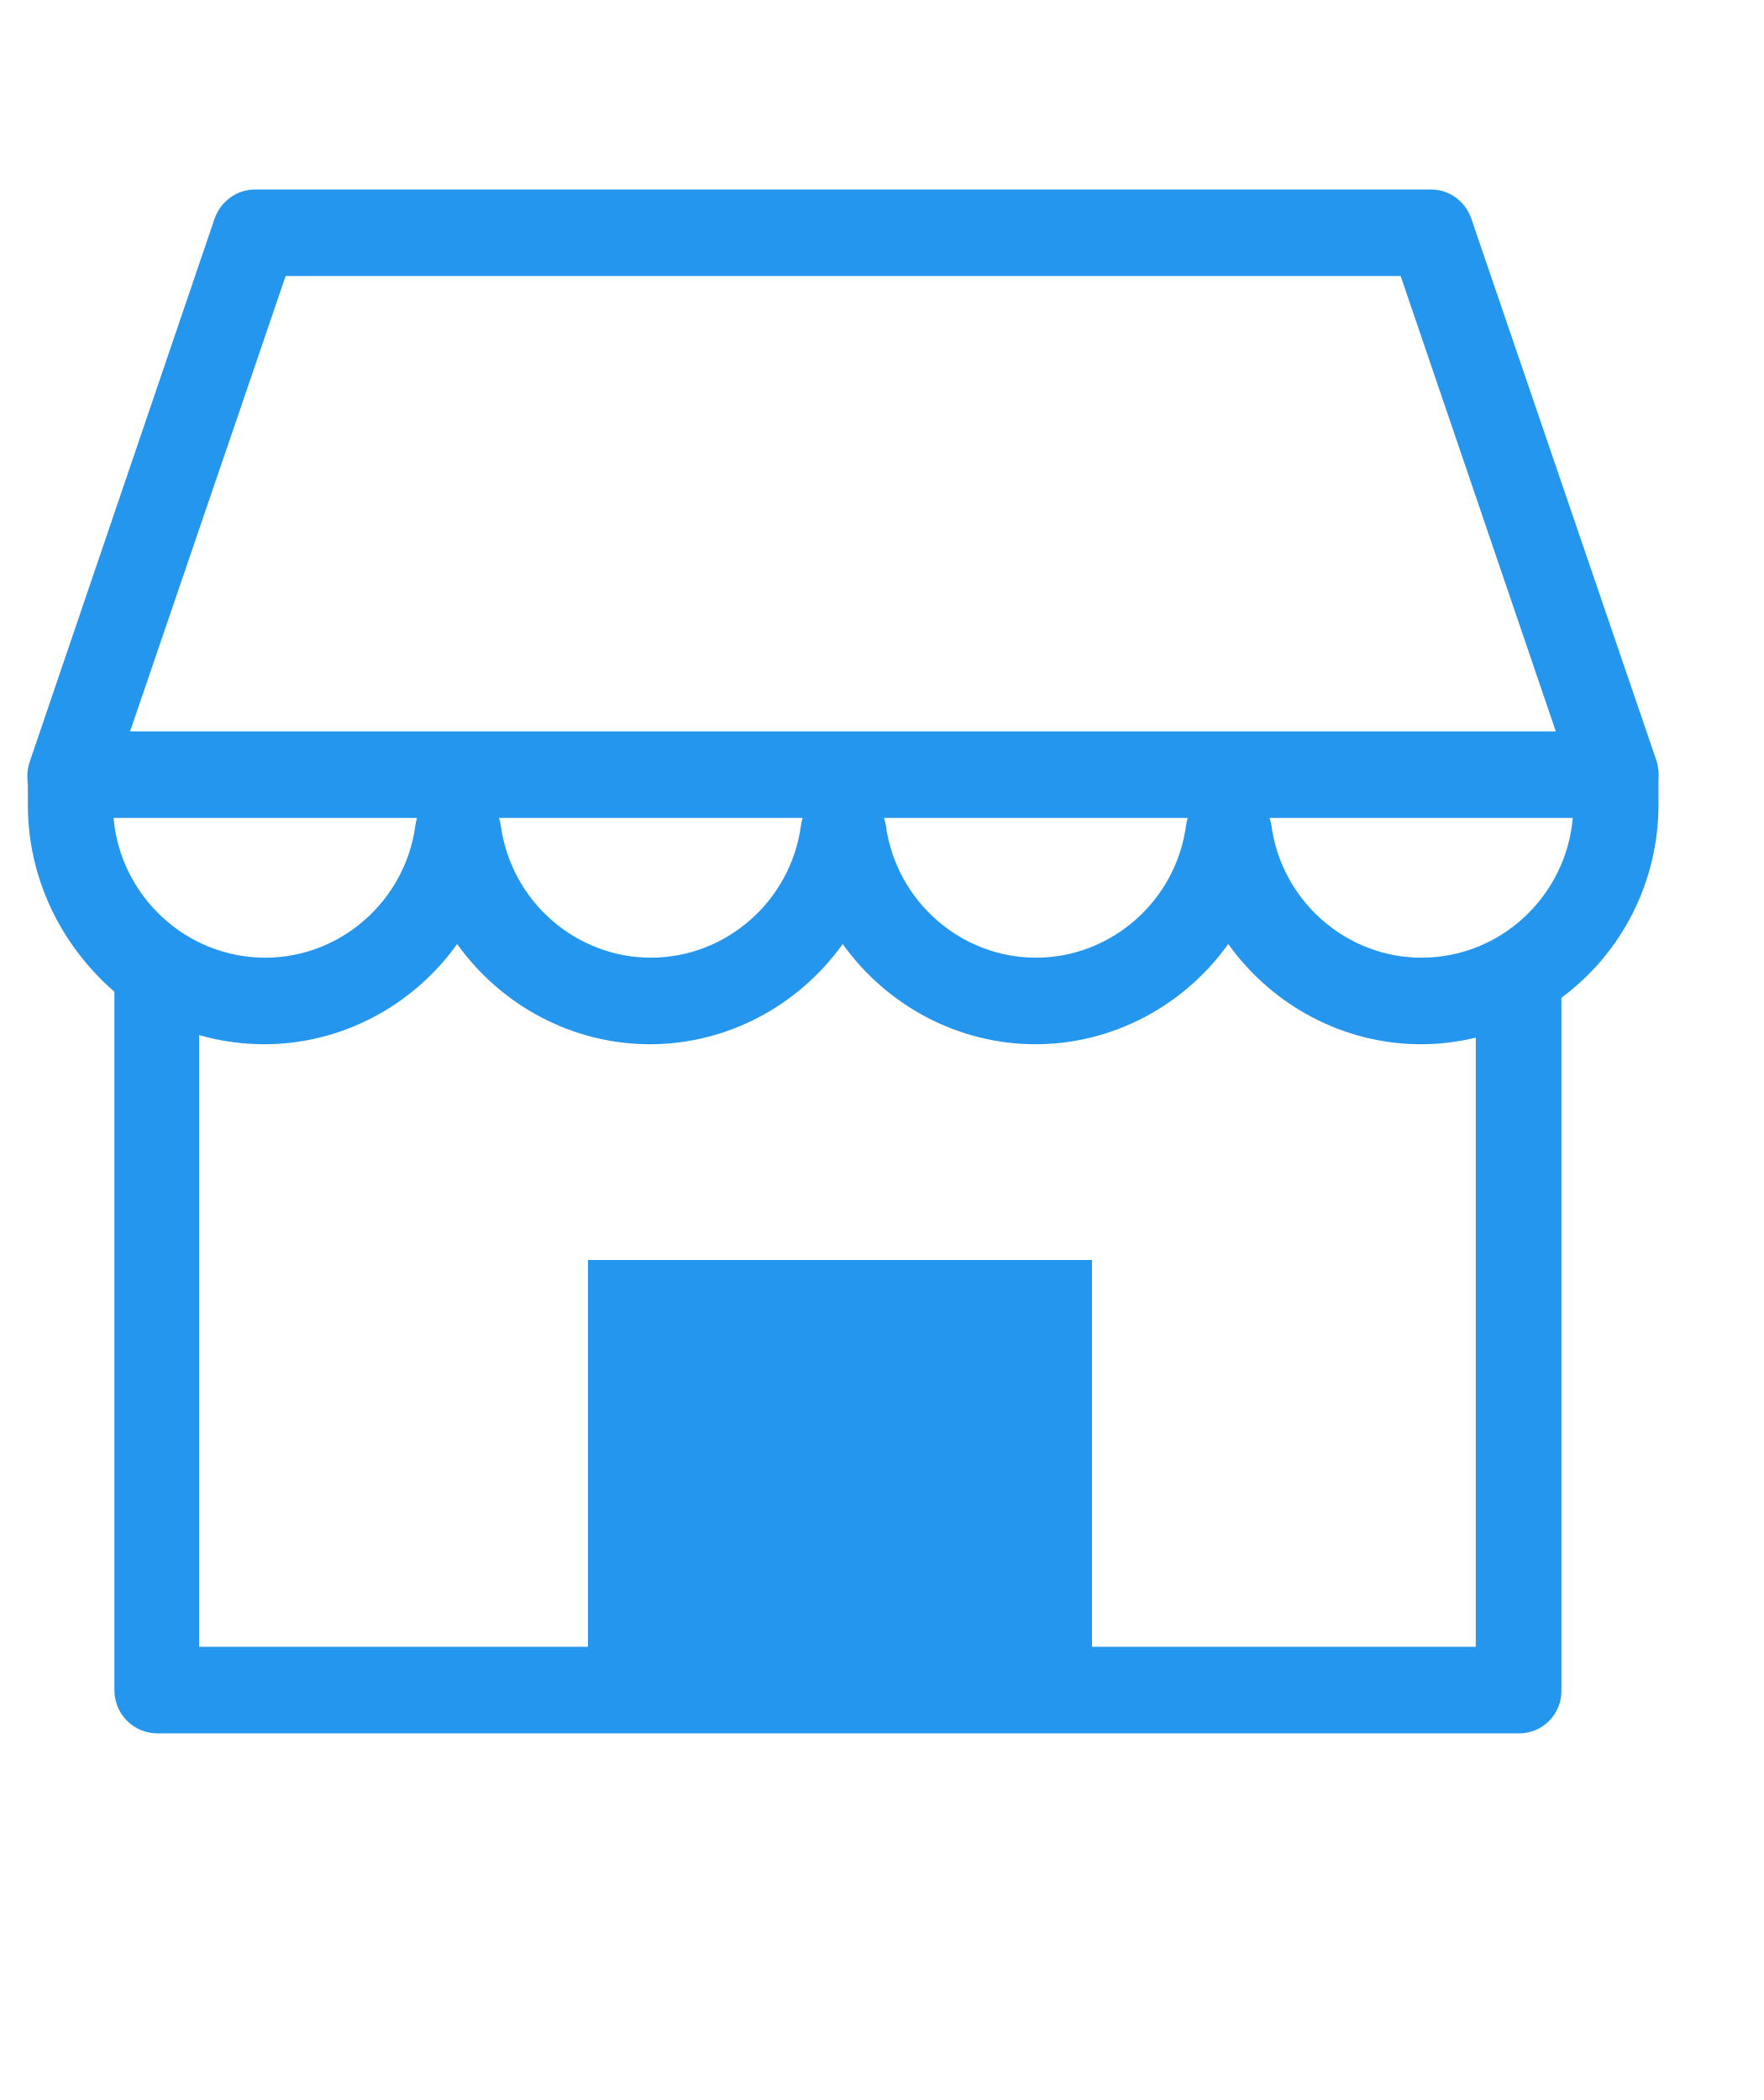
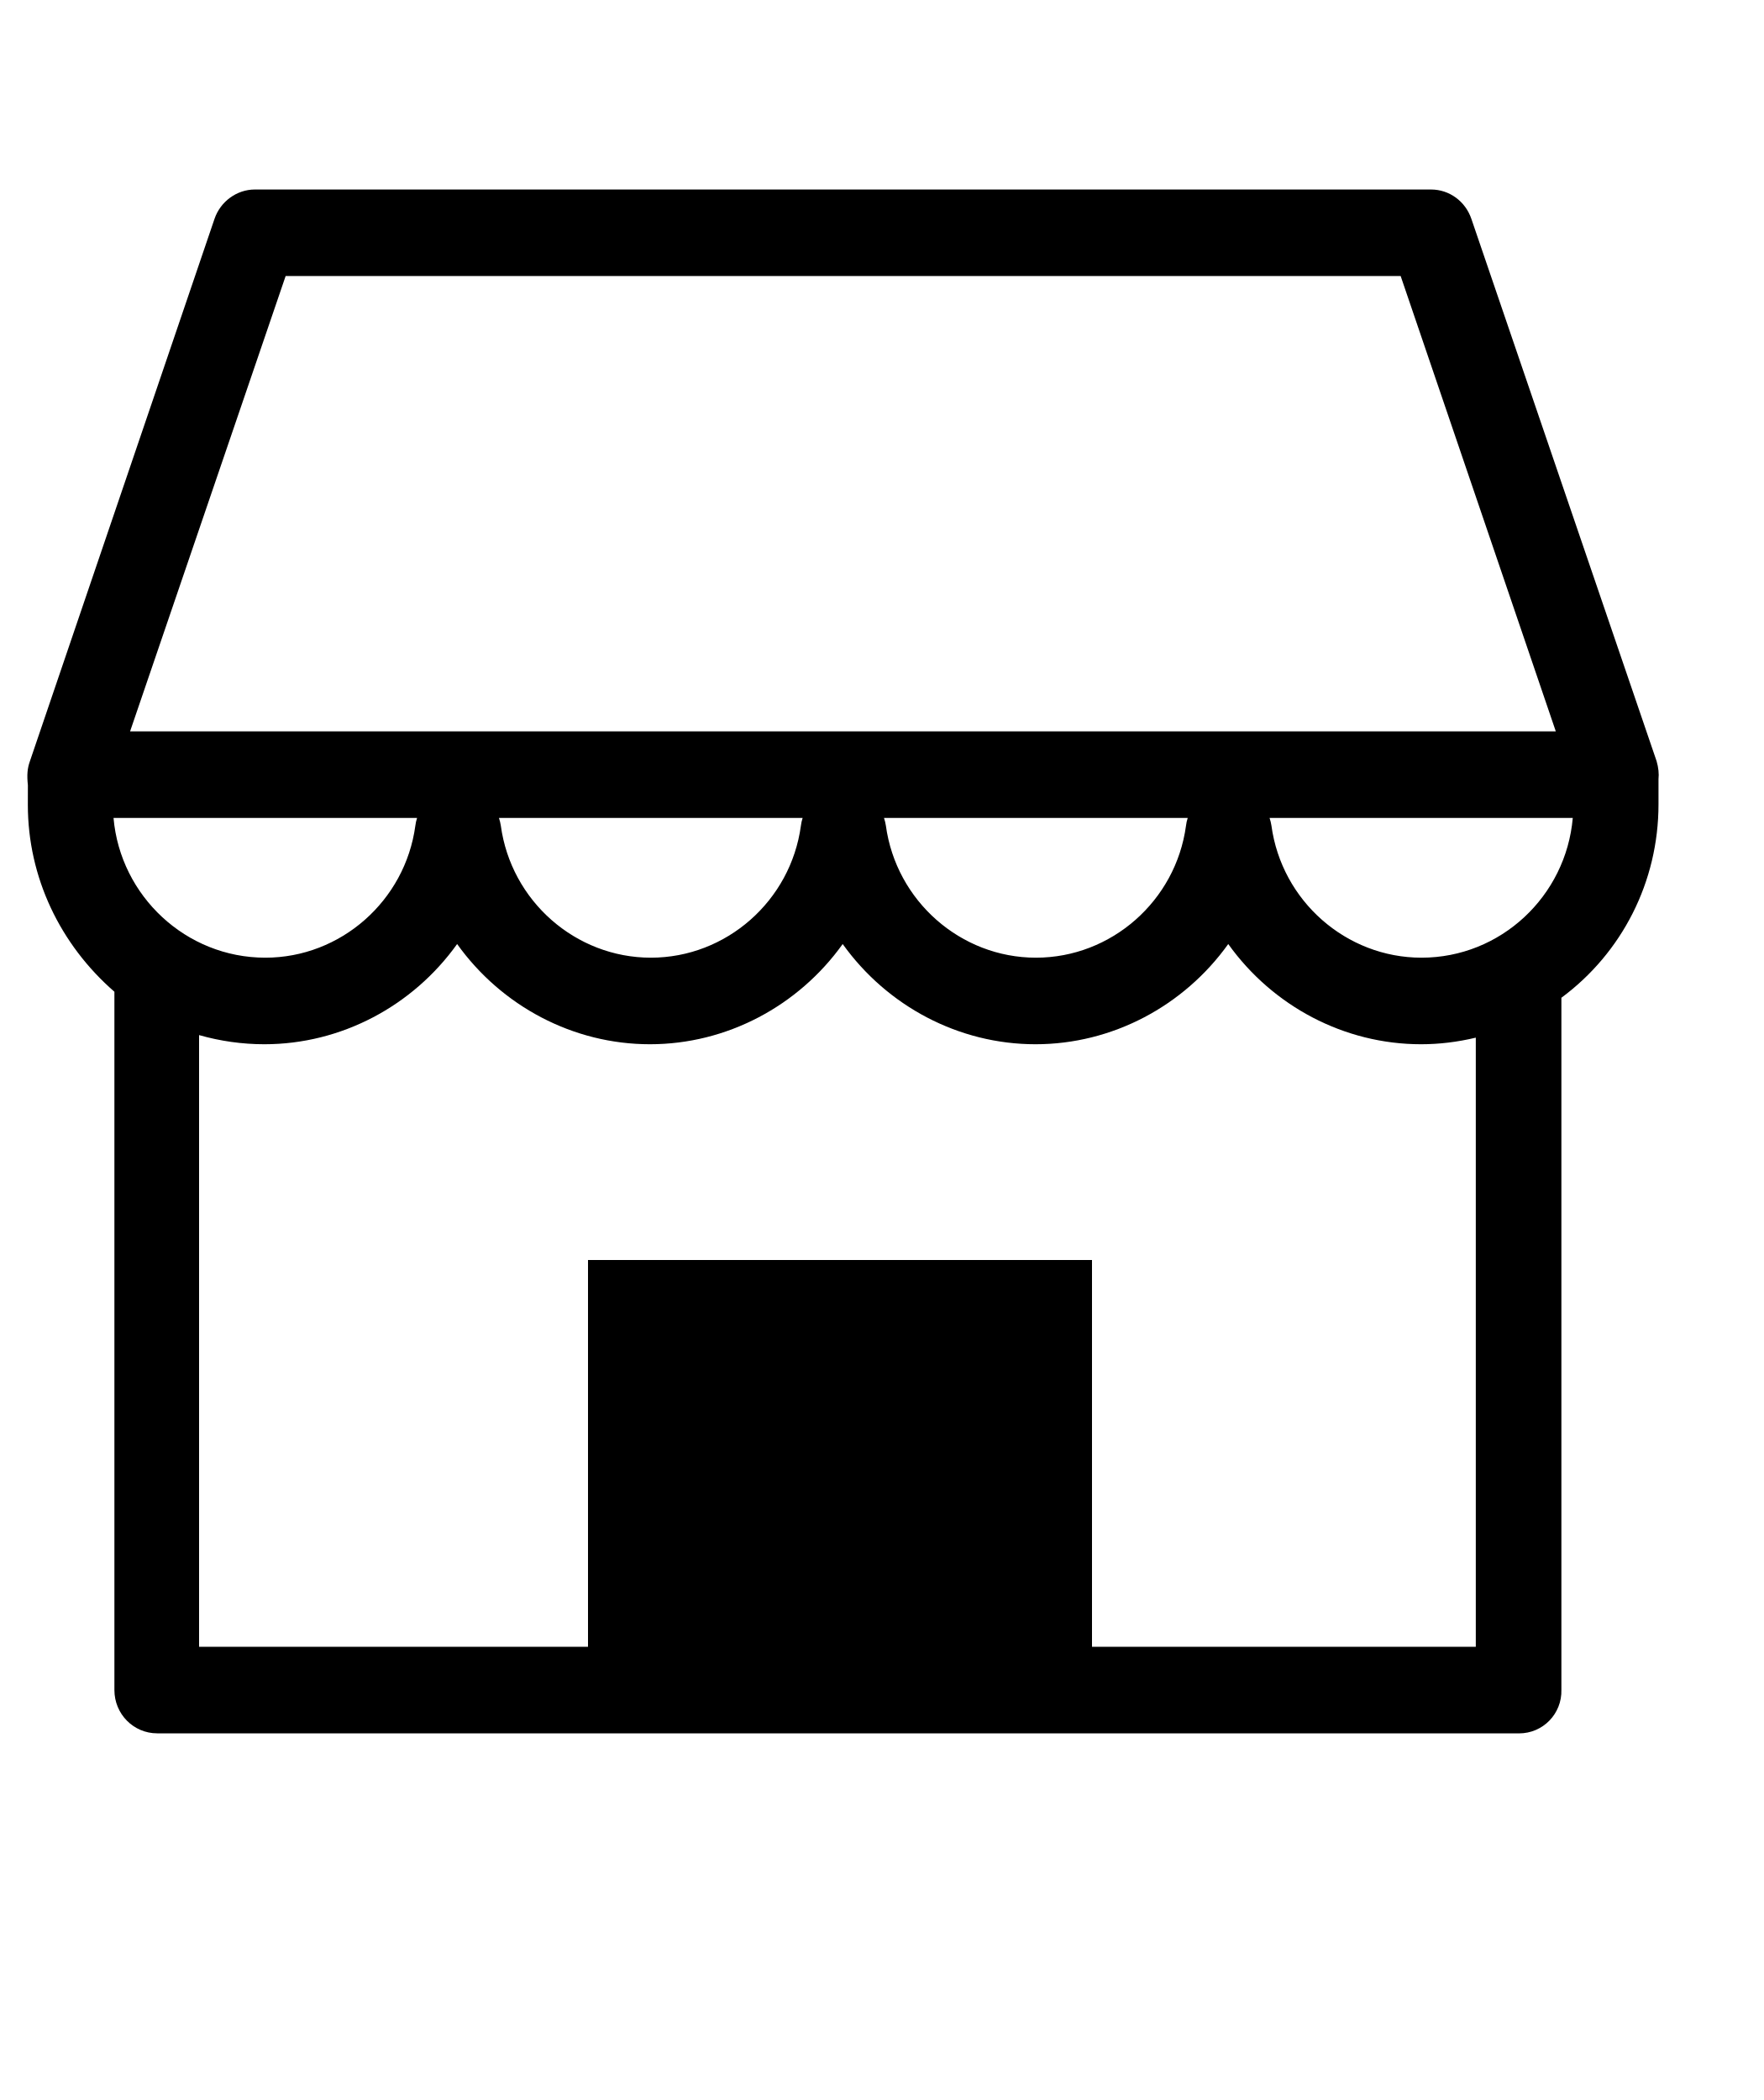
<svg xmlns="http://www.w3.org/2000/svg" id="icon-hub" viewBox="0 -4 42 50" stroke-width="2" fill-rule="nonzero" width="100%" height="100%">
-   <path d="M37.176,36.232 C37.192,36.804 36.737,37.271 36.168,37.271 L3.743,37.27 C3.178,37.27 2.724,36.809 2.724,36.24 L2.724,19.613 C1.431,18.488 0.663,16.888 0.663,15.162 L0.664,14.695 C0.638,14.453 0.651,14.294 0.712,14.124 L5.108,1.209 C5.249,0.797 5.638,0.512 6.067,0.512 L34.073,0.512 C34.509,0.512 34.89,0.794 35.032,1.209 L39.443,14.123 C39.487,14.273 39.502,14.425 39.488,14.549 L39.488,15.151 C39.488,16.996 38.619,18.688 37.176,19.756 L37.176,36.232 Z M35.138,35.209 L35.138,20.706 C34.702,20.81 34.271,20.863 33.834,20.863 C32.005,20.863 30.301,19.955 29.244,18.477 C28.186,19.955 26.483,20.863 24.654,20.863 C22.825,20.863 21.122,19.955 20.064,18.477 C19.006,19.955 17.303,20.863 15.474,20.863 C13.645,20.863 11.942,19.955 10.884,18.477 C9.827,19.955 8.123,20.863 6.294,20.863 C5.767,20.863 5.241,20.788 4.74,20.645 L4.74,35.209 L35.138,35.209 Z M30.272,15.656 C30.515,17.45 32.05,18.802 33.845,18.802 C35.729,18.802 37.285,17.34 37.447,15.475 L30.228,15.475 C30.247,15.533 30.262,15.593 30.272,15.656 Z M21.048,15.475 C21.067,15.533 21.082,15.593 21.092,15.656 C21.336,17.45 22.871,18.802 24.665,18.802 C26.46,18.802 27.995,17.45 28.238,15.661 C28.245,15.598 28.259,15.536 28.279,15.475 L21.048,15.475 Z M11.924,15.656 C12.167,17.45 13.702,18.802 15.497,18.802 C17.292,18.802 18.826,17.45 19.069,15.661 C19.077,15.598 19.09,15.536 19.11,15.475 L11.88,15.475 C11.899,15.533 11.914,15.593 11.924,15.656 Z M6.317,18.802 C8.111,18.802 9.646,17.45 9.889,15.661 C9.897,15.598 9.91,15.536 9.93,15.475 L2.703,15.475 C2.866,17.335 4.428,18.802 6.317,18.802 Z M3.097,13.414 L37.043,13.414 L33.349,2.572 L6.801,2.572 L3.097,13.414 Z" id="Fill-1" fill="#2496ed" />
-   <rect id="Rectangle-3" x="14" y="26" width="6" height="10" fill="#2496ed" />
-   <path d="M20,26 L20,36 L26,36 L26,26 L20,26 Z" id="Rectangle-3" fill="#2496ed" />
+   <path d="M37.176,36.232 C37.192,36.804 36.737,37.271 36.168,37.271 L3.743,37.27 C3.178,37.27 2.724,36.809 2.724,36.24 L2.724,19.613 C1.431,18.488 0.663,16.888 0.663,15.162 L0.664,14.695 C0.638,14.453 0.651,14.294 0.712,14.124 L5.108,1.209 C5.249,0.797 5.638,0.512 6.067,0.512 L34.073,0.512 C34.509,0.512 34.89,0.794 35.032,1.209 L39.443,14.123 C39.487,14.273 39.502,14.425 39.488,14.549 L39.488,15.151 C39.488,16.996 38.619,18.688 37.176,19.756 L37.176,36.232 Z M35.138,35.209 L35.138,20.706 C34.702,20.81 34.271,20.863 33.834,20.863 C32.005,20.863 30.301,19.955 29.244,18.477 C28.186,19.955 26.483,20.863 24.654,20.863 C22.825,20.863 21.122,19.955 20.064,18.477 C19.006,19.955 17.303,20.863 15.474,20.863 C13.645,20.863 11.942,19.955 10.884,18.477 C9.827,19.955 8.123,20.863 6.294,20.863 C5.767,20.863 5.241,20.788 4.74,20.645 L4.74,35.209 L35.138,35.209 Z M30.272,15.656 C30.515,17.45 32.05,18.802 33.845,18.802 C35.729,18.802 37.285,17.34 37.447,15.475 L30.228,15.475 C30.247,15.533 30.262,15.593 30.272,15.656 Z M21.048,15.475 C21.067,15.533 21.082,15.593 21.092,15.656 C21.336,17.45 22.871,18.802 24.665,18.802 C26.46,18.802 27.995,17.45 28.238,15.661 C28.245,15.598 28.259,15.536 28.279,15.475 L21.048,15.475 Z M11.924,15.656 C12.167,17.45 13.702,18.802 15.497,18.802 C17.292,18.802 18.826,17.45 19.069,15.661 C19.077,15.598 19.09,15.536 19.11,15.475 L11.88,15.475 C11.899,15.533 11.914,15.593 11.924,15.656 Z M6.317,18.802 C8.111,18.802 9.646,17.45 9.889,15.661 C9.897,15.598 9.91,15.536 9.93,15.475 L2.703,15.475 C2.866,17.335 4.428,18.802 6.317,18.802 Z M3.097,13.414 L37.043,13.414 L33.349,2.572 L6.801,2.572 L3.097,13.414 Z" id="Fill-1" />
+   <rect id="Rectangle-3" x="14" y="26" width="6" height="10" />
+   <path d="M20,26 L20,36 L26,36 L26,26 L20,26 Z" id="Rectangle-3" />
</svg>
